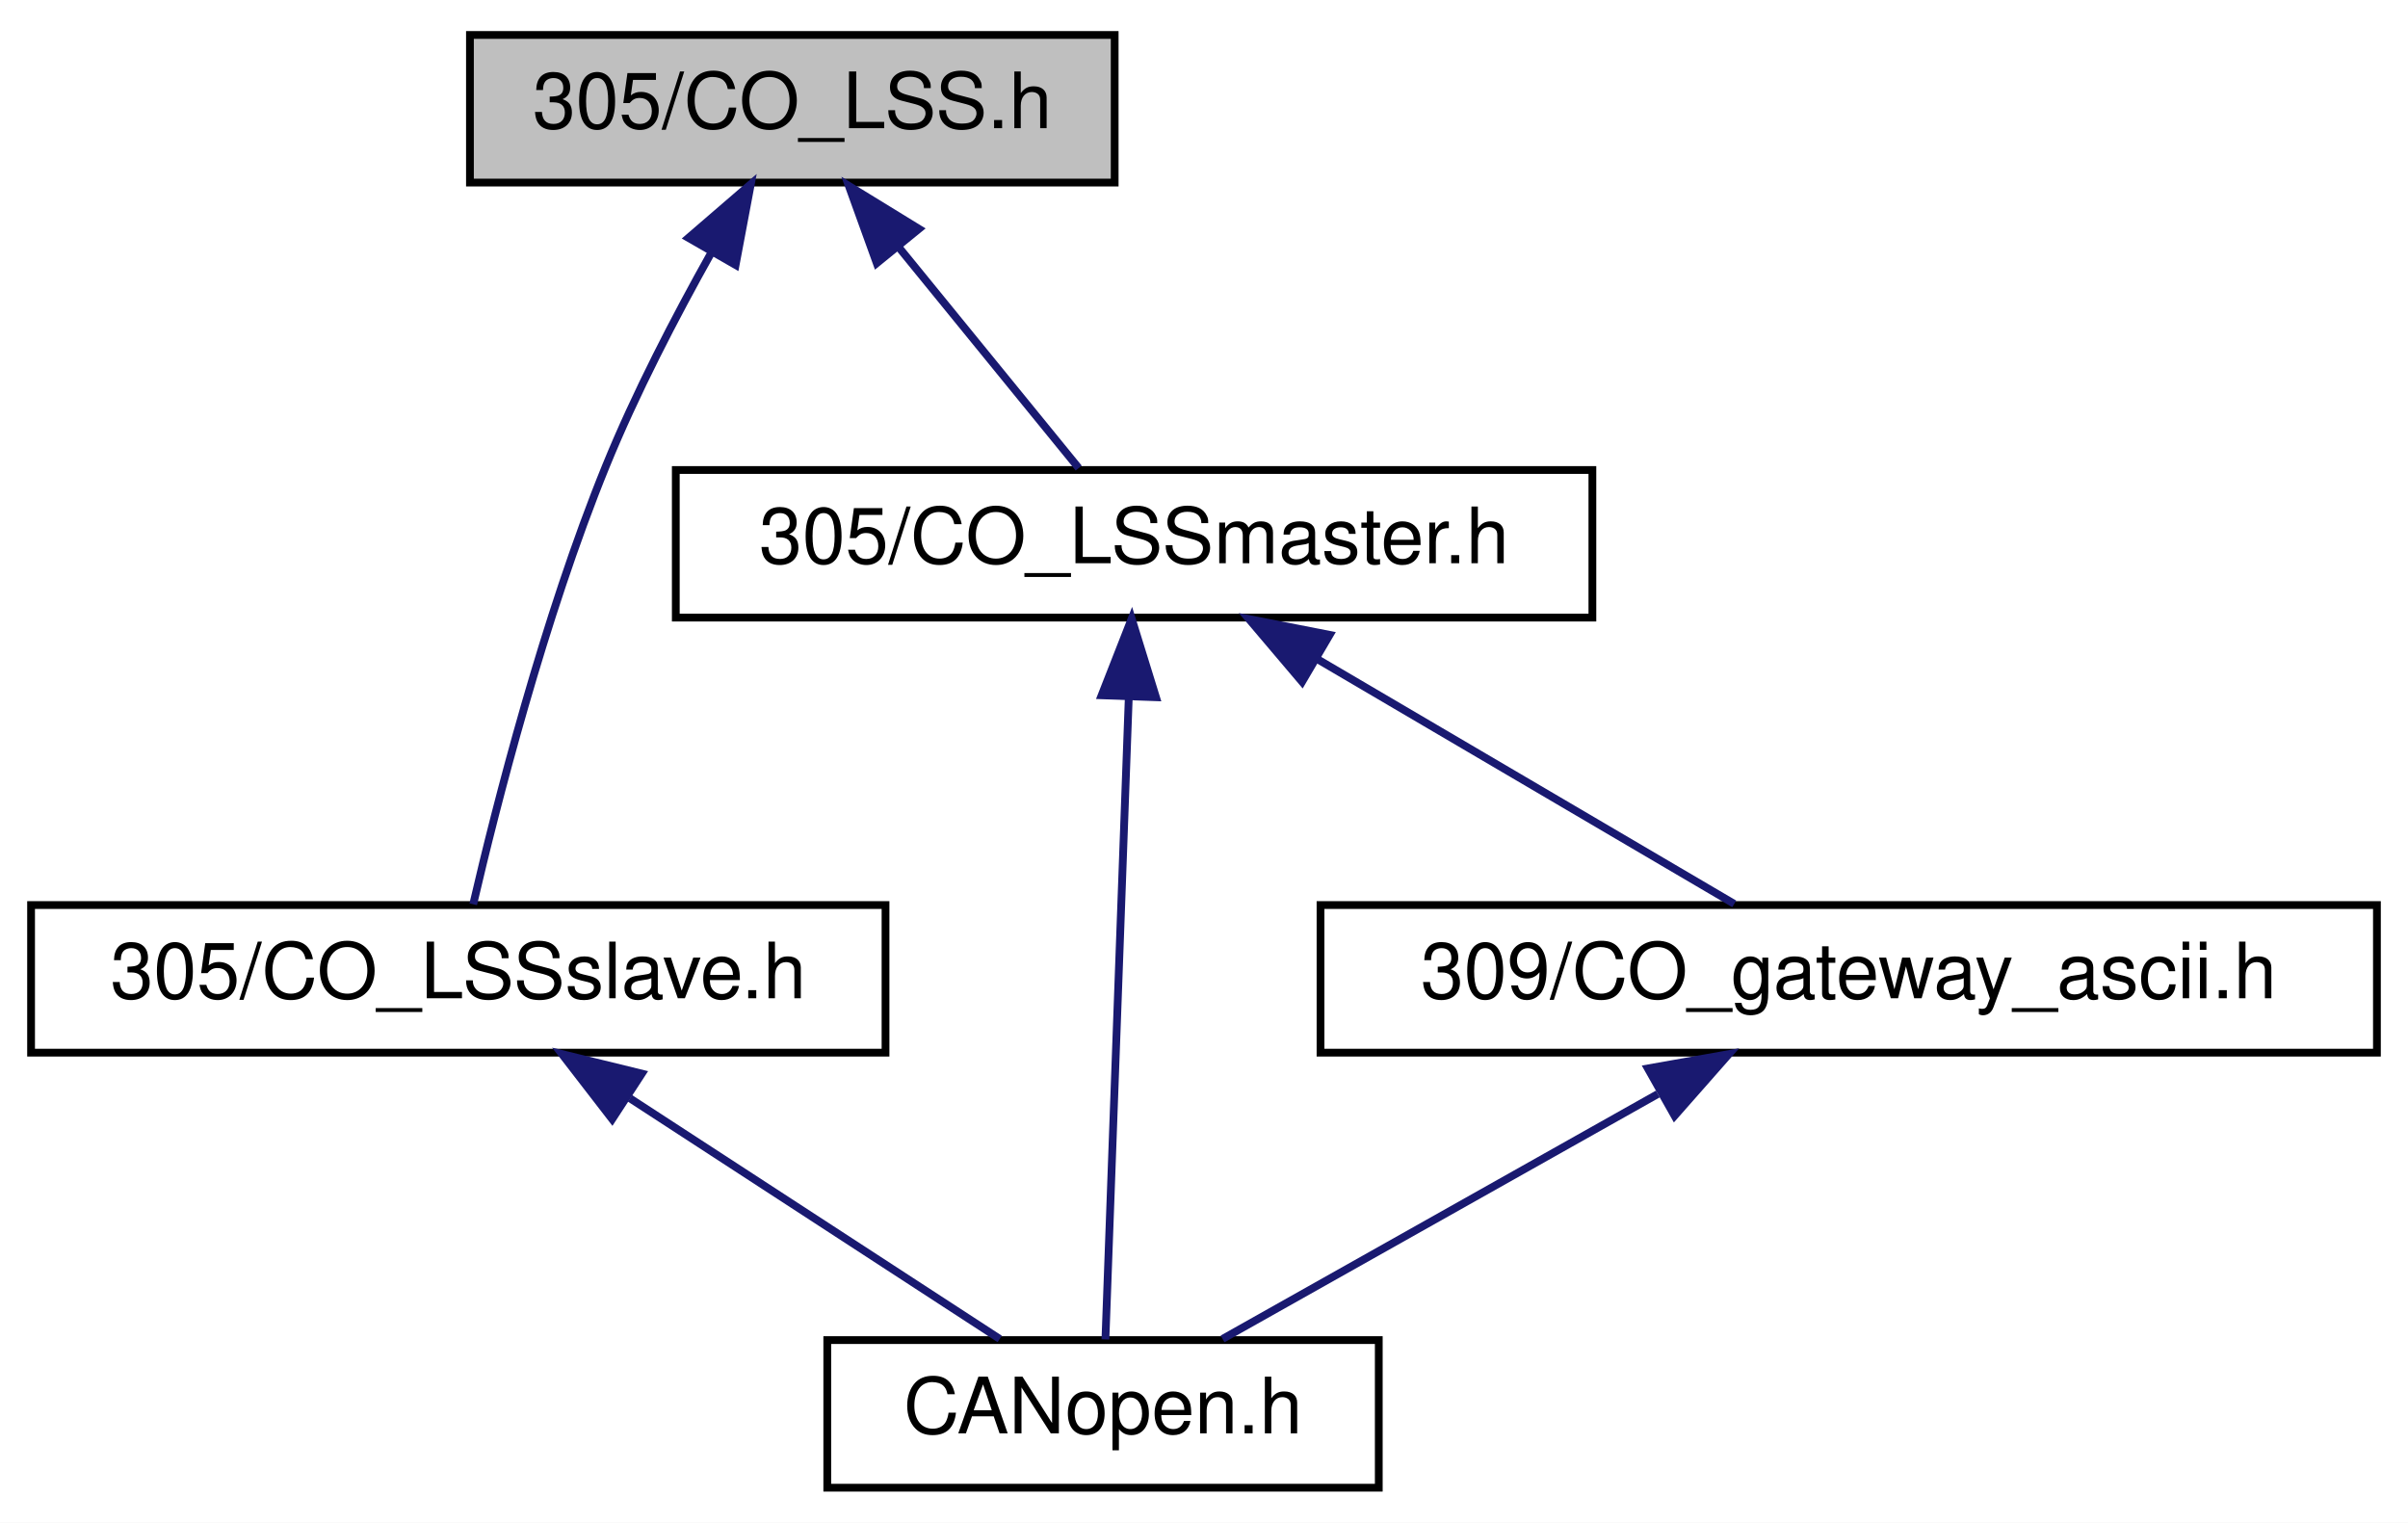
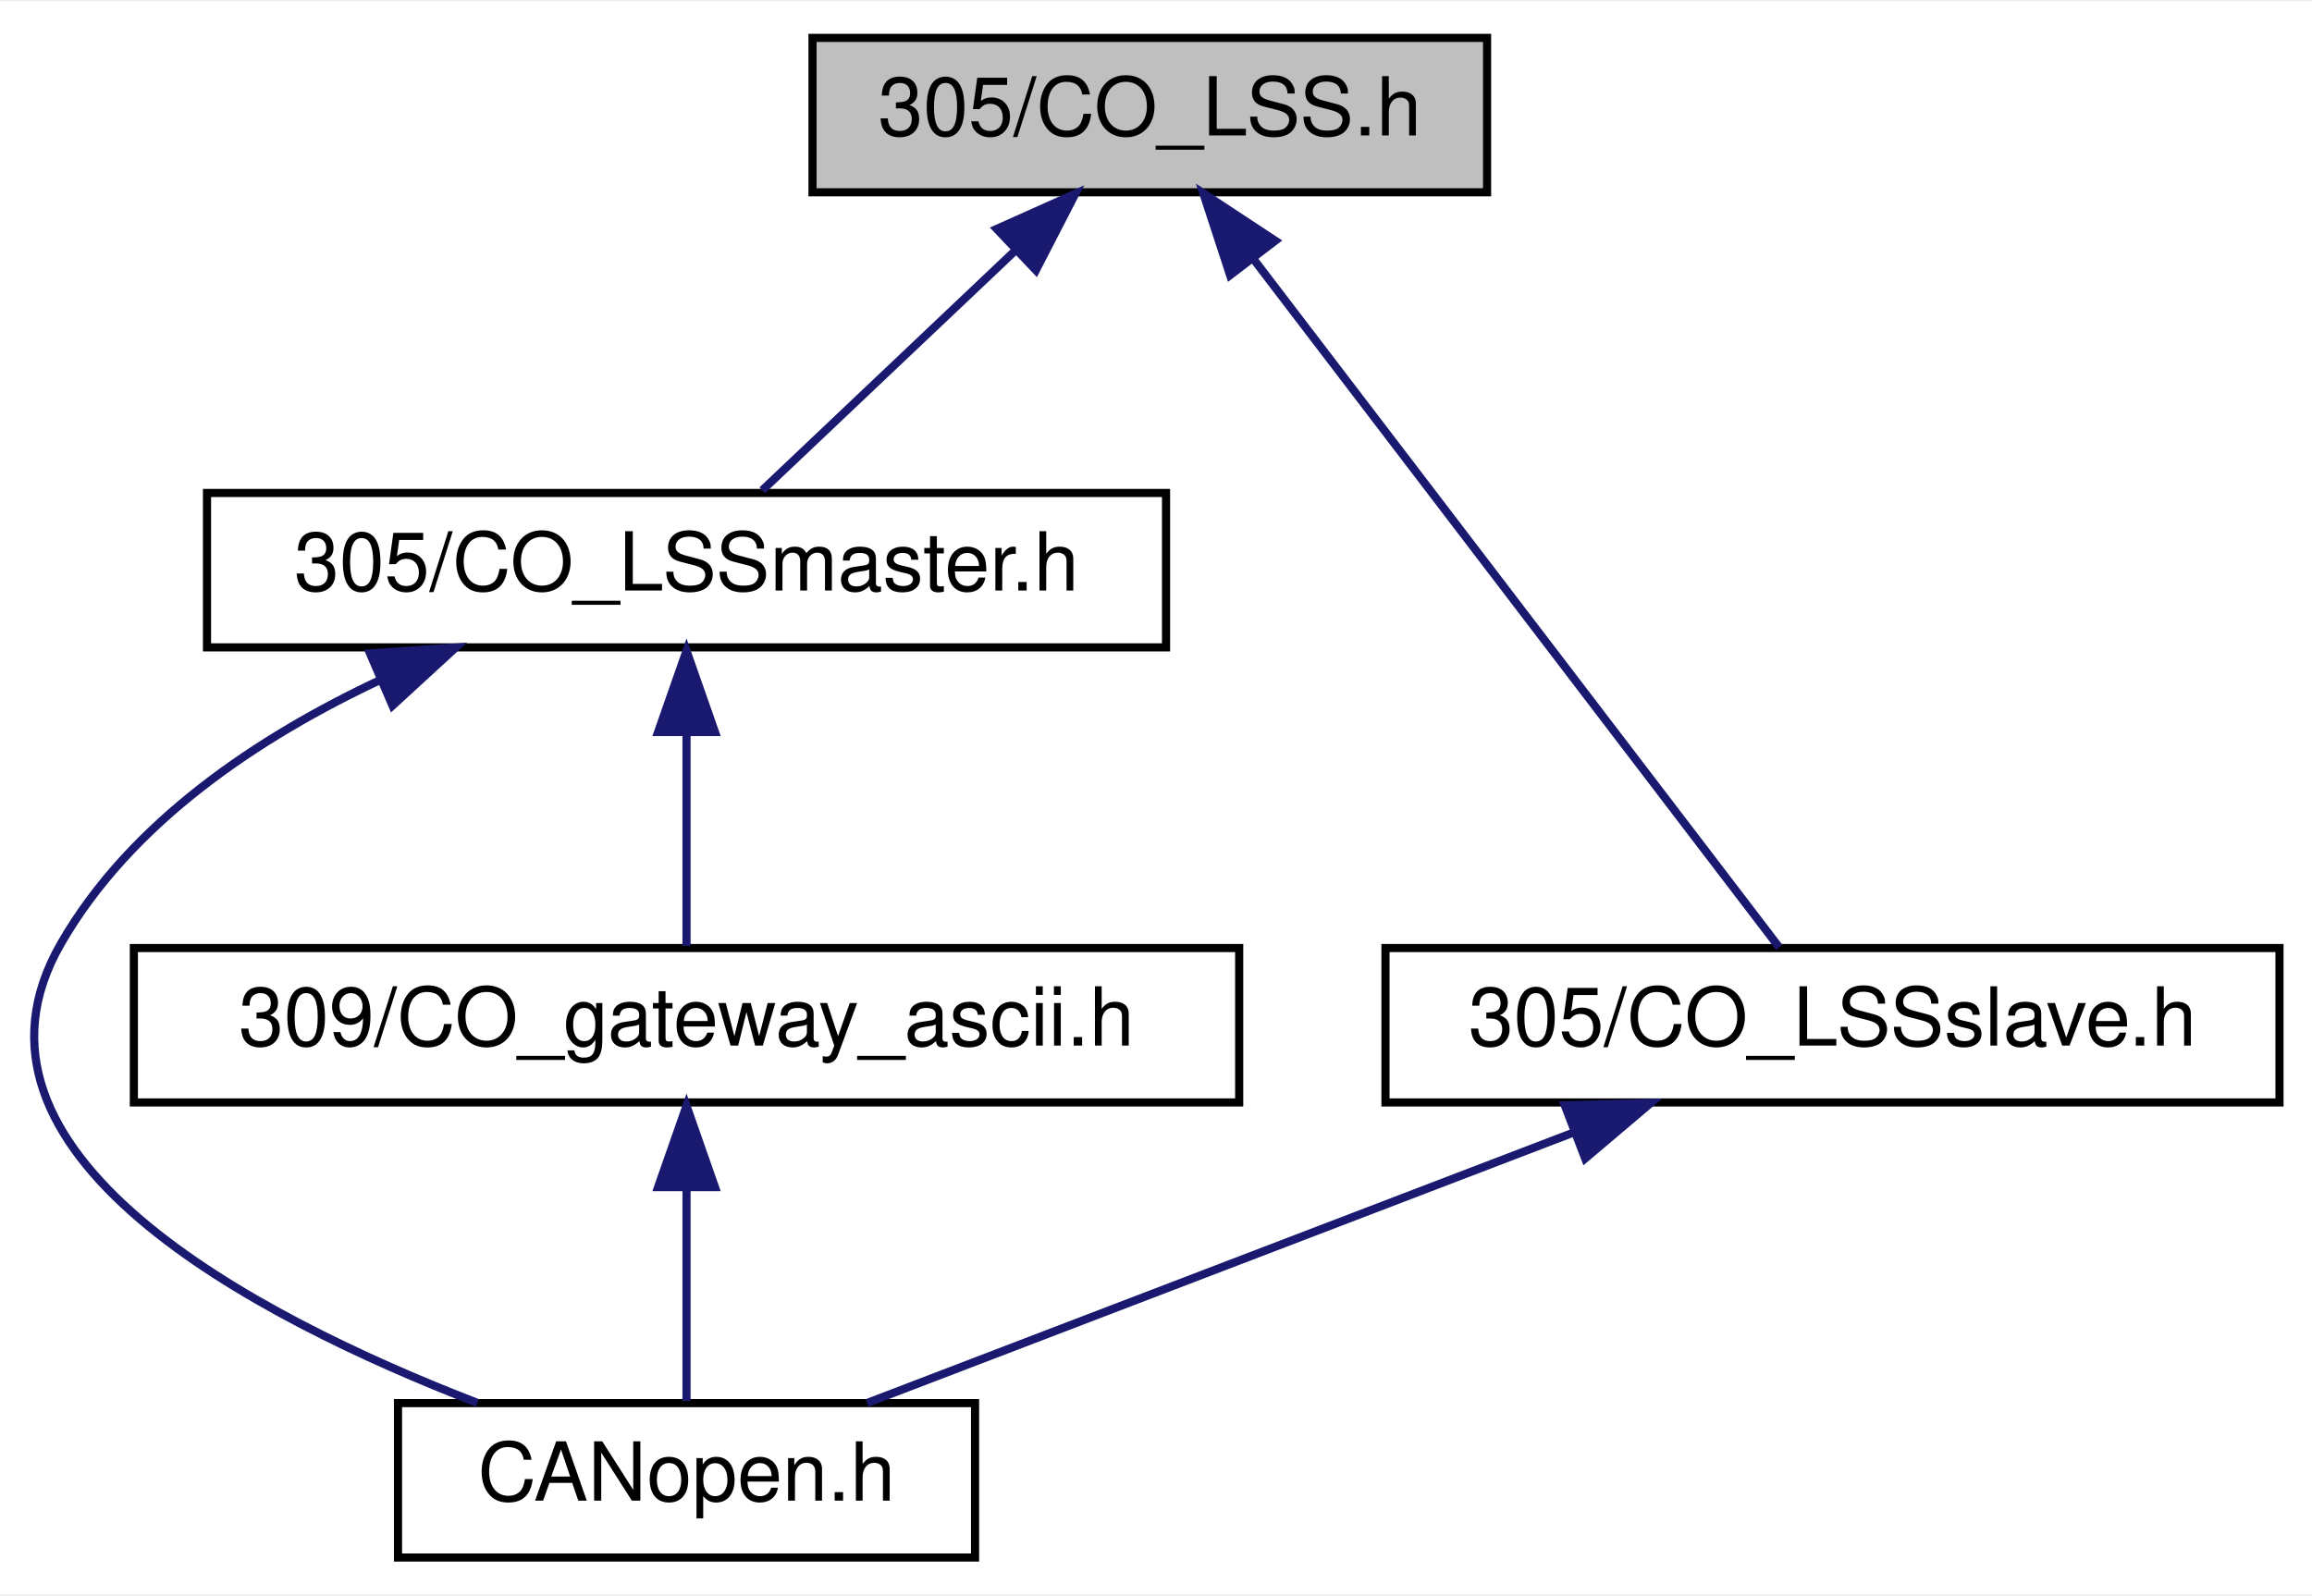
- <svg xmlns="http://www.w3.org/2000/svg" xmlns:xlink="http://www.w3.org/1999/xlink" width="310pt" height="196pt" viewBox="0.00 0.00 310.00 196.00">
+ <svg xmlns="http://www.w3.org/2000/svg" xmlns:xlink="http://www.w3.org/1999/xlink" width="284pt" height="196pt" viewBox="0.00 0.00 284.47 196.00">
  <g id="graph0" class="graph" transform="scale(1 1) rotate(0) translate(4 192)">
-     <polygon fill="white" stroke="transparent" points="-4,4 -4,-192 306,-192 306,4 -4,4" />
+     <polygon fill="white" stroke="transparent" points="-4,4 -4,-192 280.47,-192 280.47,4 -4,4" />
    <g id="node1" class="node">
      <g id="a_node1">
        <a xlink:title="CANopen Layer Setting Services protocol (common).">
-           <polygon fill="#bfbfbf" stroke="black" points="56.5,-168.5 56.5,-187.5 139.5,-187.5 139.5,-168.5 56.5,-168.5" />
-           <text text-anchor="middle" x="98" y="-175.5" font-family="Helvetica,sans-Serif" font-size="10.00">305/CO_LSS.h</text>
+           <polygon fill="#bfbfbf" stroke="black" points="95.97,-168.5 95.97,-187.5 178.97,-187.5 178.97,-168.5 95.97,-168.5" />
+           <text text-anchor="middle" x="137.47" y="-175.5" font-family="Helvetica,sans-Serif" font-size="10.00">305/CO_LSS.h</text>
        </a>
      </g>
    </g>
    <g id="node2" class="node">
      <g id="a_node2">
-         <a xlink:href="CO__LSSslave_8h.html" target="_top" xlink:title="CANopen Layer Setting Service - slave protocol.">
-           <polygon fill="white" stroke="black" points="0,-56.5 0,-75.5 110,-75.5 110,-56.5 0,-56.5" />
-           <text text-anchor="middle" x="55" y="-63.5" font-family="Helvetica,sans-Serif" font-size="10.00">305/CO_LSSslave.h</text>
+         <a xlink:href="CO__LSSmaster_8h.html" target="_top" xlink:title="CANopen Layer Setting Service - master protocol.">
+           <polygon fill="white" stroke="black" points="21.47,-112.5 21.47,-131.5 139.47,-131.5 139.47,-112.5 21.47,-112.5" />
+           <text text-anchor="middle" x="80.47" y="-119.5" font-family="Helvetica,sans-Serif" font-size="10.00">305/CO_LSSmaster.h</text>
        </a>
      </g>
    </g>
    <g id="edge1" class="edge">
-       <path fill="none" stroke="midnightblue" d="M87.53,-159.4C82.96,-151.25 77.8,-141.33 74,-132 66.01,-112.4 59.86,-88.23 56.92,-75.6" />
-       <polygon fill="midnightblue" stroke="midnightblue" points="84.63,-161.38 92.66,-168.3 90.7,-157.89 84.63,-161.38" />
+       <path fill="none" stroke="midnightblue" d="M120.84,-161.25C110.73,-151.67 98.19,-139.79 89.79,-131.83" />
+       <polygon fill="midnightblue" stroke="midnightblue" points="118.64,-163.99 128.31,-168.32 123.46,-158.91 118.64,-163.99" />
+     </g>
+     <g id="node5" class="node">
+       <g id="a_node5">
+         <a xlink:href="CO__LSSslave_8h.html" target="_top" xlink:title="CANopen Layer Setting Service - slave protocol.">
+           <polygon fill="white" stroke="black" points="166.47,-56.5 166.47,-75.5 276.47,-75.5 276.47,-56.5 166.47,-56.5" />
+           <text text-anchor="middle" x="221.47" y="-63.5" font-family="Helvetica,sans-Serif" font-size="10.00">305/CO_LSSslave.h</text>
+         </a>
+       </g>
+     </g>
+     <g id="edge5" class="edge">
+       <path fill="none" stroke="midnightblue" d="M150.24,-160.27C168.4,-136.49 201.01,-93.79 214.91,-75.59" />
+       <polygon fill="midnightblue" stroke="midnightblue" points="147.35,-158.3 144.06,-168.37 152.91,-162.54 147.35,-158.3" />
+     </g>
+     <g id="node3" class="node">
+       <g id="a_node3">
+         <a xlink:href="CANopen_8h.html" target="_top" xlink:title="Main CANopenNode file.">
+           <polygon fill="white" stroke="black" points="44.97,-0.5 44.97,-19.5 115.97,-19.5 115.97,-0.5 44.97,-0.5" />
+           <text text-anchor="middle" x="80.47" y="-7.5" font-family="Helvetica,sans-Serif" font-size="10.00">CANopen.h</text>
+         </a>
+       </g>
+     </g>
+     <g id="edge2" class="edge">
+       <path fill="none" stroke="midnightblue" d="M42.9,-108.54C27.86,-101.5 12.08,-91.01 3.47,-76 -11.25,-50.36 27.02,-30.24 54.73,-19.53" />
+       <polygon fill="midnightblue" stroke="midnightblue" points="41.52,-111.76 52.09,-112.49 44.29,-105.33 41.52,-111.76" />
    </g>
    <g id="node4" class="node">
      <g id="a_node4">
-         <a xlink:href="CO__LSSmaster_8h.html" target="_top" xlink:title="CANopen Layer Setting Service - master protocol.">
-           <polygon fill="white" stroke="black" points="83,-112.5 83,-131.5 201,-131.5 201,-112.5 83,-112.5" />
-           <text text-anchor="middle" x="142" y="-119.5" font-family="Helvetica,sans-Serif" font-size="10.00">305/CO_LSSmaster.h</text>
+         <a xlink:href="CO__gateway__ascii_8h.html" target="_top" xlink:title="CANopen access from other networks - ASCII mapping (CiA 309-3 DS v3.0.0)">
+           <polygon fill="white" stroke="black" points="12.47,-56.5 12.47,-75.5 148.47,-75.5 148.47,-56.5 12.47,-56.5" />
+           <text text-anchor="middle" x="80.47" y="-63.5" font-family="Helvetica,sans-Serif" font-size="10.00">309/CO_gateway_ascii.h</text>
        </a>
      </g>
    </g>
    <g id="edge3" class="edge">
-       <path fill="none" stroke="midnightblue" d="M111.73,-160.14C119.4,-150.74 128.63,-139.4 134.87,-131.75" />
-       <polygon fill="midnightblue" stroke="midnightblue" points="108.87,-158.12 105.27,-168.08 114.3,-162.54 108.87,-158.12" />
-     </g>
-     <g id="node3" class="node">
-       <g id="a_node3">
-         <a xlink:href="CANopen_8h.html" target="_top" xlink:title="Main CANopenNode file.">
-           <polygon fill="white" stroke="black" points="102.5,-0.5 102.5,-19.5 173.5,-19.5 173.5,-0.5 102.5,-0.5" />
-           <text text-anchor="middle" x="138" y="-7.5" font-family="Helvetica,sans-Serif" font-size="10.00">CANopen.h</text>
-         </a>
-       </g>
-     </g>
-     <g id="edge2" class="edge">
-       <path fill="none" stroke="midnightblue" d="M77.1,-50.62C92.26,-40.76 111.88,-27.99 124.7,-19.65" />
-       <polygon fill="midnightblue" stroke="midnightblue" points="74.81,-47.94 68.34,-56.32 78.63,-53.8 74.81,-47.94" />
+       <path fill="none" stroke="midnightblue" d="M80.47,-101.8C80.47,-92.91 80.47,-82.78 80.47,-75.75" />
+       <polygon fill="midnightblue" stroke="midnightblue" points="76.97,-102.08 80.47,-112.08 83.97,-102.08 76.97,-102.08" />
    </g>
    <g id="edge4" class="edge">
-       <path fill="none" stroke="midnightblue" d="M141.32,-102.35C140.45,-78.25 138.96,-37.31 138.31,-19.59" />
-       <polygon fill="midnightblue" stroke="midnightblue" points="137.82,-102.5 141.69,-112.37 144.82,-102.25 137.82,-102.5" />
-     </g>
-     <g id="node5" class="node">
-       <g id="a_node5">
-         <a xlink:href="CO__gateway__ascii_8h.html" target="_top" xlink:title="CANopen access from other networks - ASCII mapping (CiA 309-3 DS v3.0.0)">
-           <polygon fill="white" stroke="black" points="166,-56.5 166,-75.5 302,-75.5 302,-56.5 166,-56.5" />
-           <text text-anchor="middle" x="234" y="-63.5" font-family="Helvetica,sans-Serif" font-size="10.00">309/CO_gateway_ascii.h</text>
-         </a>
-       </g>
-     </g>
-     <g id="edge5" class="edge">
-       <path fill="none" stroke="midnightblue" d="M165.55,-107.18C182.48,-97.24 204.78,-84.15 219.26,-75.65" />
-       <polygon fill="midnightblue" stroke="midnightblue" points="163.63,-104.24 156.78,-112.32 167.18,-110.28 163.63,-104.24" />
+       <path fill="none" stroke="midnightblue" d="M80.47,-45.8C80.47,-36.91 80.47,-26.78 80.47,-19.75" />
+       <polygon fill="midnightblue" stroke="midnightblue" points="76.97,-46.08 80.47,-56.08 83.97,-46.08 76.97,-46.08" />
    </g>
    <g id="edge6" class="edge">
-       <path fill="none" stroke="midnightblue" d="M209.43,-51.18C191.76,-41.24 168.49,-28.15 153.39,-19.65" />
-       <polygon fill="midnightblue" stroke="midnightblue" points="208.14,-54.47 218.58,-56.32 211.58,-48.37 208.14,-54.47" />
+       <path fill="none" stroke="midnightblue" d="M189.54,-52.77C163.05,-42.63 126.07,-28.47 102.7,-19.52" />
+       <polygon fill="midnightblue" stroke="midnightblue" points="188.53,-56.14 199.12,-56.44 191.04,-49.6 188.53,-56.14" />
    </g>
  </g>
</svg>
